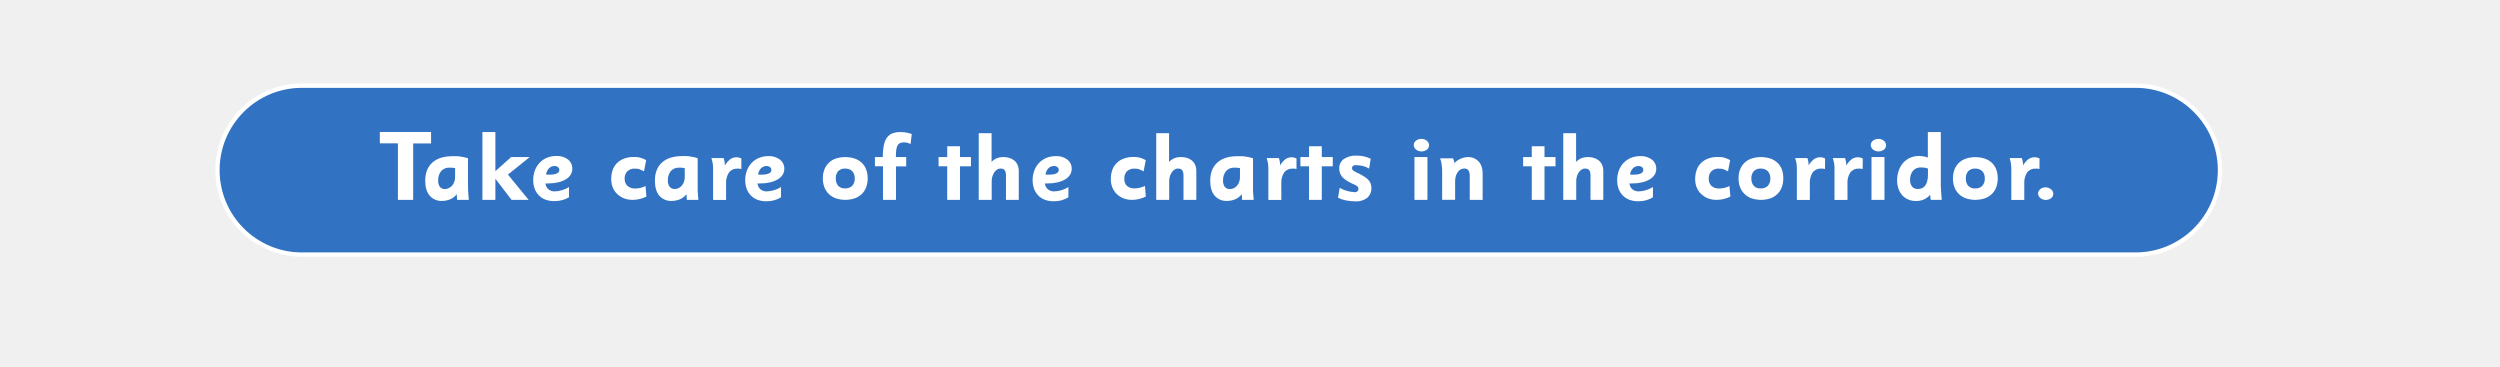
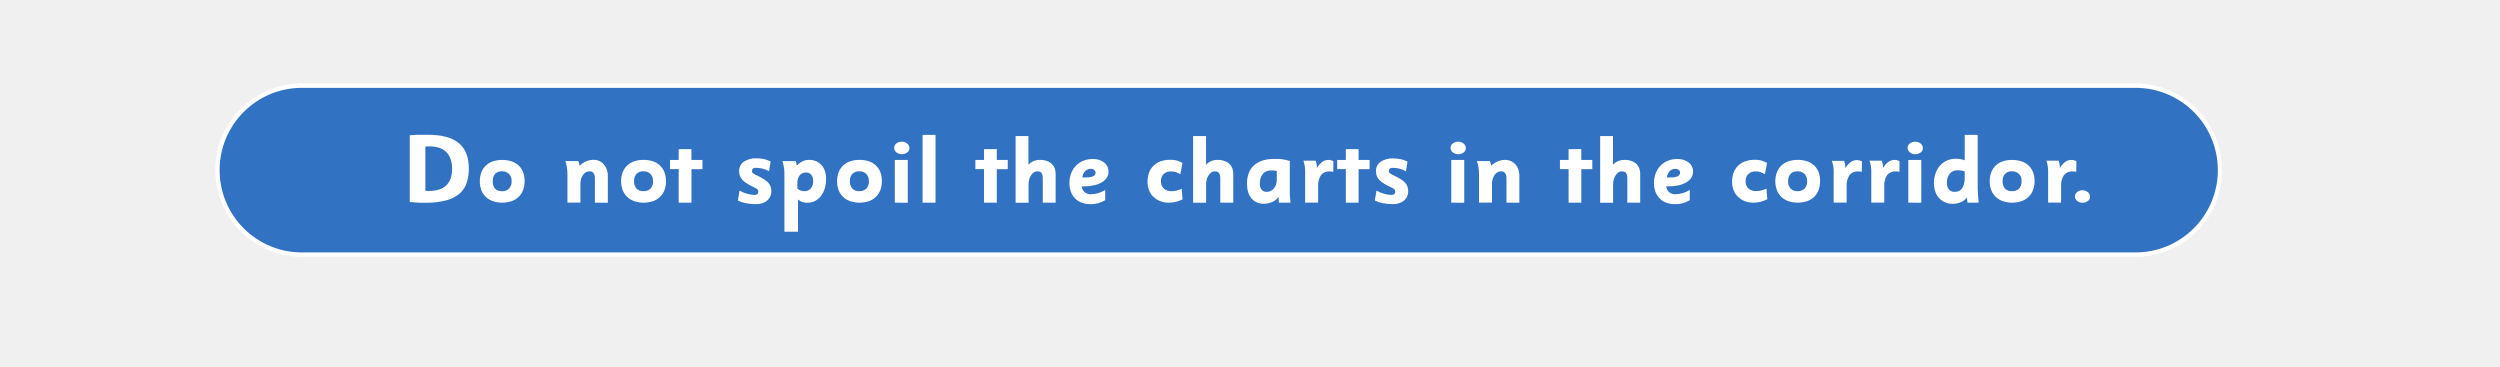
- <svg xmlns="http://www.w3.org/2000/svg" id="Layer_1" data-name="Layer 1" viewBox="0 0 1156.67 169.53">
+ <svg xmlns="http://www.w3.org/2000/svg" id="Layer_1" data-name="Layer 1" width="1156.67" height="169.53" viewBox="0 0 1156.67 169.53">
  <defs>
-     <style>.cls-1{fill:#3172c2;stroke:#fff;stroke-miterlimit:10;stroke-width:2px;}.cls-2{fill:#fff;}</style>
+     <style>
+       .cls-1 {
+         fill: #3172c2;
+         stroke: #fff;
+         stroke-miterlimit: 10;
+         stroke-width: 2px;
+       }
+ 
+       .cls-2 {
+         fill: #fff;
+       }
+     </style>
  </defs>
  <rect class="cls-1" x="100.61" y="39.64" width="926.51" height="78.15" rx="39.07" />
-   <path class="cls-2" d="M191.16,66.37v26.1H184.1V66.32h-8.37V61.06h23.71v5.31Z" />
-   <path class="cls-2" d="M211.5,92.47a5.78,5.78,0,0,0-.05-.77c0-.24,0-.52-.07-.85s0-.68-.07-1a7.14,7.14,0,0,1-2.93,2.32,9.55,9.55,0,0,1-3.83.79,7.1,7.1,0,0,1-5.75-2.43q-2.06-2.43-2.06-6.93c0-3.63,1.11-6.43,3.31-8.4s5.35-2.94,9.42-2.94c.67,0,1.28,0,1.83,0s1.09.08,1.64.16,1.11.17,1.69.29,1.21.29,1.91.5V86c0,.69,0,1.41.05,2.18s.07,1.46.13,2.09.12,1.49.18,2.21Zm-.94-14.67a9.25,9.25,0,0,0-1.42-.23c-.43,0-.83,0-1.19,0a4.82,4.82,0,0,0-3.85,1.59,6.64,6.64,0,0,0-1.37,4.44,4.4,4.4,0,0,0,.82,2.88,2.88,2.88,0,0,0,2.34,1A4.17,4.17,0,0,0,207.7,87a4.56,4.56,0,0,0,1.49-1.15,5.56,5.56,0,0,0,1-1.75,6.51,6.51,0,0,0,.37-2.27Z" />
-   <path class="cls-2" d="M235,80.77l9.59,11.7h-7.92l-7.47-9.77v9.77h-6V61.1h6V79.19l7.29-6.52h8.59Z" />
-   <path class="cls-2" d="M264.78,78.11a5,5,0,0,1-.8,2.79A6.72,6.72,0,0,1,261.73,83a12.79,12.79,0,0,1-3.51,1.37,19.5,19.5,0,0,1-4.59.5l-.54,0-.73,0a4.2,4.2,0,0,0,1.35,2.68,4.32,4.32,0,0,0,2.92,1,13.3,13.3,0,0,0,6.62-2v4.73A12.68,12.68,0,0,1,260,92.62a13.39,13.39,0,0,1-3.53.43,11.62,11.62,0,0,1-4.07-.67,8.34,8.34,0,0,1-3.09-2,8.81,8.81,0,0,1-1.93-3.06,11.31,11.31,0,0,1-.68-4,12.58,12.58,0,0,1,.79-4.52,10.47,10.47,0,0,1,2.21-3.53,9.66,9.66,0,0,1,3.39-2.3,11.45,11.45,0,0,1,4.37-.81,8.21,8.21,0,0,1,5.33,1.62A5.26,5.26,0,0,1,264.78,78.11Zm-6,.45a1.59,1.59,0,0,0-.62-1.24,2.35,2.35,0,0,0-1.55-.51,3.57,3.57,0,0,0-2.57,1,5.11,5.11,0,0,0-1.38,2.91,3.69,3.69,0,0,0,.71.09h.67Q258.8,80.86,258.8,78.56Z" />
-   <path class="cls-2" d="M295.9,92.1a13.87,13.87,0,0,1-3.22.37,10.77,10.77,0,0,1-4-.71,9.78,9.78,0,0,1-3.12-2,8.4,8.4,0,0,1-2.05-3,10.27,10.27,0,0,1-.72-3.91,12.73,12.73,0,0,1,.65-4.13,8.39,8.39,0,0,1,2-3.24,9.12,9.12,0,0,1,3.29-2.1,12.67,12.67,0,0,1,4.56-.75,10.4,10.4,0,0,1,3.45.47,12.25,12.25,0,0,1,2.22,1l-1,5.18c-.45-.21-.83-.4-1.15-.57a6.92,6.92,0,0,0-.9-.4,4.31,4.31,0,0,0-.94-.23,11.05,11.05,0,0,0-1.24-.06,4.66,4.66,0,0,0-3.47,1.22A4.52,4.52,0,0,0,289,82.61,4.42,4.42,0,0,0,290.3,86a5.08,5.08,0,0,0,3.64,1.21,10,10,0,0,0,2.34-.28,12.87,12.87,0,0,0,2.39-.86l.4,4.9A15.5,15.5,0,0,1,295.9,92.1Z" />
-   <path class="cls-2" d="M317.74,92.47c0-.21,0-.47,0-.77s-.06-.52-.07-.85,0-.68-.07-1a7.17,7.17,0,0,1-2.94,2.32,9.55,9.55,0,0,1-3.83.79A7.11,7.11,0,0,1,305,90.49Q303,88.06,303,83.56q0-5.44,3.31-8.4t9.42-2.94c.67,0,1.27,0,1.82,0s1.1.08,1.64.16,1.11.17,1.69.29,1.22.29,1.92.5V86c0,.69,0,1.41,0,2.18s.08,1.46.14,2.09.12,1.49.18,2.21ZM316.8,77.8a9.25,9.25,0,0,0-1.42-.23c-.42,0-.82,0-1.19,0a4.79,4.79,0,0,0-3.84,1.59A6.59,6.59,0,0,0,309,83.56a4.4,4.4,0,0,0,.83,2.88,2.86,2.86,0,0,0,2.33,1,4.14,4.14,0,0,0,1.81-.41,4.46,4.46,0,0,0,1.49-1.15,5.58,5.58,0,0,0,1-1.75,6.76,6.76,0,0,0,.36-2.27Z" />
-   <path class="cls-2" d="M343,78.2q-.63-.14-1-.18a6.65,6.65,0,0,0-.81,0,4.6,4.6,0,0,0-3.9,1.75A8.65,8.65,0,0,0,335.93,85v7.51h-6v-13c0-.73,0-1.37,0-1.92s-.05-1-.11-1.52-.15-.93-.25-1.39-.25-1-.43-1.56h5.68c.1.37.18.69.26,1a4.49,4.49,0,0,1,.16.74c0,.23.06.47.09.74a8.2,8.2,0,0,1,.05.94,10.13,10.13,0,0,1,2.56-2.93,4.9,4.9,0,0,1,2.86-.85,3.93,3.93,0,0,1,1,.11,9.57,9.57,0,0,1,1.2.44Z" />
-   <path class="cls-2" d="M362.88,78.11a5.13,5.13,0,0,1-.8,2.79A6.66,6.66,0,0,1,359.82,83a12.59,12.59,0,0,1-3.5,1.37,19.56,19.56,0,0,1-4.59.5l-.54,0-.73,0a4.2,4.2,0,0,0,1.35,2.68,4.3,4.3,0,0,0,2.91,1,13.3,13.3,0,0,0,6.63-2v4.73a12.82,12.82,0,0,1-3.26,1.41,13.44,13.44,0,0,1-3.53.43,11.72,11.72,0,0,1-4.08-.67,8.38,8.38,0,0,1-3.08-2,8.81,8.81,0,0,1-1.93-3.06,11.31,11.31,0,0,1-.68-4,12.36,12.36,0,0,1,.79-4.52,10.45,10.45,0,0,1,2.2-3.53,9.79,9.79,0,0,1,3.4-2.3,11.45,11.45,0,0,1,4.37-.81,8.23,8.23,0,0,1,5.33,1.62A5.29,5.29,0,0,1,362.88,78.11Zm-6,.45a1.59,1.59,0,0,0-.62-1.24,2.36,2.36,0,0,0-1.56-.51,3.56,3.56,0,0,0-2.56,1,5,5,0,0,0-1.38,2.91,3.69,3.69,0,0,0,.71.09h.67Q356.9,80.86,356.9,78.56Z" />
-   <path class="cls-2" d="M401.45,82.5a11.45,11.45,0,0,1-.74,4.26,8.66,8.66,0,0,1-2.11,3.12,9.06,9.06,0,0,1-3.27,1.93,13.92,13.92,0,0,1-8.47,0,9.06,9.06,0,0,1-3.27-1.93,8.83,8.83,0,0,1-2.13-3.12,11.24,11.24,0,0,1-.76-4.26,11,11,0,0,1,.74-4.15,8.73,8.73,0,0,1,2.08-3.1,8.9,8.9,0,0,1,3.27-1.93,14.57,14.57,0,0,1,8.54,0,9,9,0,0,1,3.27,1.89,8.37,8.37,0,0,1,2.11,3.09A11.35,11.35,0,0,1,401.45,82.5Zm-6,0a4.46,4.46,0,0,0-1.21-3.34A4.38,4.38,0,0,0,391,78a4.14,4.14,0,0,0-3.2,1.19,4.71,4.71,0,0,0-1.11,3.34,4.92,4.92,0,0,0,1.09,3.43A4.1,4.1,0,0,0,391,87.16a4.37,4.37,0,0,0,3.3-1.2A4.75,4.75,0,0,0,395.46,82.51Z" />
-   <path class="cls-2" d="M421.29,66.64a8,8,0,0,0-1.62-.61,6.22,6.22,0,0,0-1.48-.16,4.15,4.15,0,0,0-1.85.36,2.5,2.5,0,0,0-1.12,1.15,6.33,6.33,0,0,0-.57,2.09,28.74,28.74,0,0,0-.15,3.2h4.77V77h-4.73V92.47h-6V76.94h-3.74V72.67h3.65a26.21,26.21,0,0,1,.49-5.56,9,9,0,0,1,1.51-3.56A5.59,5.59,0,0,1,413,61.66a10.06,10.06,0,0,1,3.49-.56,15.53,15.53,0,0,1,5.35.9Z" />
-   <path class="cls-2" d="M438.25,92.47V76.94h-4V72.67h4v-5h5.9v5h5.08v4.27h-5.08V92.47Z" />
-   <path class="cls-2" d="M465.43,92.47V81.27a5.82,5.82,0,0,0-.2-1.73,2.24,2.24,0,0,0-.58-1,1.87,1.87,0,0,0-.82-.46,4.37,4.37,0,0,0-1-.1,2.73,2.73,0,0,0-1.49.45,4.5,4.5,0,0,0-1.26,1.24,6.71,6.71,0,0,0-.9,1.84,7.24,7.24,0,0,0-.35,2.24v8.72h-6V61.64h5.94V74.92a7,7,0,0,1,2.48-1.74,8.43,8.43,0,0,1,3-.51,9.48,9.48,0,0,1,2.6.35,6.54,6.54,0,0,1,2.26,1.11,5.73,5.73,0,0,1,1.62,2,7.09,7.09,0,0,1,.62,3.11V92.47Z" />
-   <path class="cls-2" d="M495.85,78.11a5,5,0,0,1-.8,2.79A6.72,6.72,0,0,1,492.8,83a12.66,12.66,0,0,1-3.51,1.37,19.5,19.5,0,0,1-4.59.5l-.54,0-.73,0a4.2,4.2,0,0,0,1.35,2.68,4.34,4.34,0,0,0,2.92,1,13.3,13.3,0,0,0,6.62-2v4.73a12.68,12.68,0,0,1-3.26,1.41,13.39,13.39,0,0,1-3.53.43,11.62,11.62,0,0,1-4.07-.67,8.34,8.34,0,0,1-3.09-2,8.81,8.81,0,0,1-1.93-3.06,11.31,11.31,0,0,1-.68-4,12.58,12.58,0,0,1,.79-4.52,10.47,10.47,0,0,1,2.21-3.53,9.66,9.66,0,0,1,3.39-2.3,11.45,11.45,0,0,1,4.37-.81,8.21,8.21,0,0,1,5.33,1.62A5.26,5.26,0,0,1,495.85,78.11Zm-6,.45a1.59,1.59,0,0,0-.62-1.24,2.35,2.35,0,0,0-1.55-.51,3.58,3.58,0,0,0-2.57,1,5.11,5.11,0,0,0-1.38,2.91,3.78,3.78,0,0,0,.72.09h.66Q489.87,80.86,489.87,78.56Z" />
-   <path class="cls-2" d="M527,92.1a13.8,13.8,0,0,1-3.22.37,10.77,10.77,0,0,1-4-.71,9.78,9.78,0,0,1-3.12-2,8.4,8.4,0,0,1-2-3,10.27,10.27,0,0,1-.72-3.91,12.73,12.73,0,0,1,.65-4.13,8.64,8.64,0,0,1,2-3.24,9.12,9.12,0,0,1,3.29-2.1,12.67,12.67,0,0,1,4.56-.75,10.4,10.4,0,0,1,3.45.47,12.25,12.25,0,0,1,2.22,1l-1,5.18c-.45-.21-.83-.4-1.15-.57a6.92,6.92,0,0,0-.9-.4,4.31,4.31,0,0,0-.94-.23,11.05,11.05,0,0,0-1.24-.06,4.66,4.66,0,0,0-3.47,1.22,4.52,4.52,0,0,0-1.21,3.32A4.42,4.42,0,0,0,521.37,86,5.08,5.08,0,0,0,525,87.16a10,10,0,0,0,2.34-.28,12.87,12.87,0,0,0,2.39-.86l.4,4.9A15.5,15.5,0,0,1,527,92.1Z" />
-   <path class="cls-2" d="M547.56,92.47V81.27a5.77,5.77,0,0,0-.21-1.73,2.33,2.33,0,0,0-.57-1,1.9,1.9,0,0,0-.83-.46,4.34,4.34,0,0,0-1-.1,2.77,2.77,0,0,0-1.5.45,4.78,4.78,0,0,0-1.26,1.24,6.71,6.71,0,0,0-.9,1.84,7.24,7.24,0,0,0-.34,2.24v8.72h-6V61.64h5.94V74.92a7,7,0,0,1,2.49-1.74,8.39,8.39,0,0,1,3-.51A9.41,9.41,0,0,1,549,73a6.45,6.45,0,0,1,2.26,1.11,5.52,5.52,0,0,1,1.62,2,7,7,0,0,1,.62,3.11V92.47Z" />
-   <path class="cls-2" d="M574.64,92.47c0-.21,0-.47,0-.77s-.06-.52-.07-.85,0-.68-.07-1a7.17,7.17,0,0,1-2.94,2.32,9.55,9.55,0,0,1-3.83.79,7.11,7.11,0,0,1-5.75-2.43q-2.06-2.43-2.05-6.93,0-5.44,3.31-8.4t9.42-2.94c.67,0,1.27,0,1.82,0s1.1.08,1.64.16,1.11.17,1.69.29,1.22.29,1.92.5V86c0,.69,0,1.41,0,2.18s.08,1.46.14,2.09.12,1.49.18,2.21ZM573.7,77.8a9.25,9.25,0,0,0-1.42-.23c-.42,0-.82,0-1.19,0a4.79,4.79,0,0,0-3.84,1.59,6.59,6.59,0,0,0-1.38,4.44,4.4,4.4,0,0,0,.83,2.88,2.86,2.86,0,0,0,2.33,1,4.14,4.14,0,0,0,1.81-.41,4.46,4.46,0,0,0,1.49-1.15,5.58,5.58,0,0,0,1-1.75,6.76,6.76,0,0,0,.36-2.27Z" />
-   <path class="cls-2" d="M599.85,78.2q-.63-.14-1-.18a6.65,6.65,0,0,0-.81,0,4.6,4.6,0,0,0-3.9,1.75A8.65,8.65,0,0,0,592.83,85v7.51h-6v-13c0-.73,0-1.37,0-1.92s-.05-1-.11-1.52-.15-.93-.25-1.39-.25-1-.43-1.56h5.68c.1.37.18.69.26,1a4.49,4.49,0,0,1,.16.74c0,.23.06.47.09.74a6.41,6.41,0,0,1,0,.94,10.13,10.13,0,0,1,2.56-2.93,4.9,4.9,0,0,1,2.86-.85,3.93,3.93,0,0,1,1,.11,9.57,9.57,0,0,1,1.2.44Z" />
-   <path class="cls-2" d="M605.65,92.47V76.94h-4V72.67h4v-5h5.9v5h5.08v4.27h-5.08V92.47Z" />
-   <path class="cls-2" d="M634.5,87a5.68,5.68,0,0,1-1.91,4.5,7.94,7.94,0,0,1-5.36,1.66,22.49,22.49,0,0,1-4.57-.45,13.52,13.52,0,0,1-3.6-1.21l.77-4.59a15.34,15.34,0,0,0,6.84,2,1.9,1.9,0,0,0,1.41-.43,1.29,1.29,0,0,0,.43-1,1.73,1.73,0,0,0-.34-1.11,5.17,5.17,0,0,0-1.64-1,26.44,26.44,0,0,1-3.17-1.62,10.4,10.4,0,0,1-2.16-1.69A5.79,5.79,0,0,1,620,80.18a6.32,6.32,0,0,1-.38-2.25,5.09,5.09,0,0,1,2.18-4.39A9.59,9.59,0,0,1,627.46,72a17.87,17.87,0,0,1,3.35.29,15.83,15.83,0,0,1,3.37,1.15L633.46,78a10.59,10.59,0,0,0-3.1-1.24,13.5,13.5,0,0,0-3-.34,2.09,2.09,0,0,0-1.44.38,1.41,1.41,0,0,0-.38,1A1.46,1.46,0,0,0,626.2,79a12.94,12.94,0,0,0,2.4,1.24,28.56,28.56,0,0,1,2.73,1.55,10.24,10.24,0,0,1,1.85,1.53,4.89,4.89,0,0,1,1,1.67A5.76,5.76,0,0,1,634.5,87Z" />
-   <path class="cls-2" d="M661.18,67.23a2.45,2.45,0,0,1-1,2,4.16,4.16,0,0,1-5,0,2.71,2.71,0,0,1-1.08-2.07,2.44,2.44,0,0,1,1-2.06,4,4,0,0,1,2.61-.84,4.09,4.09,0,0,1,1.33.23,3.4,3.4,0,0,1,1.12.63,3.35,3.35,0,0,1,.77,1A2.53,2.53,0,0,1,661.18,67.23Zm-6.75,25.24V72.67h6v19.8Z" />
-   <path class="cls-2" d="M680,92.47V81.23a4.63,4.63,0,0,0-.29-1.82,2.63,2.63,0,0,0-.7-1,1.72,1.72,0,0,0-.86-.39,5.86,5.86,0,0,0-.76-.06,4.2,4.2,0,0,0-1,.17,3.35,3.35,0,0,0-1.37.82,5.74,5.74,0,0,0-1.24,1.91,8.77,8.77,0,0,0-.54,3.39v8.2h-6V79.38A22.48,22.48,0,0,0,667,76a11.11,11.11,0,0,0-.72-2.75h6a9.87,9.87,0,0,1,.39,1q.11.41.24,1.17A9.33,9.33,0,0,1,676,73.34a8.9,8.9,0,0,1,3.35-.67,6.49,6.49,0,0,1,2.62.52,6.23,6.23,0,0,1,2.1,1.47A6.77,6.77,0,0,1,685.47,77a9.1,9.1,0,0,1,.5,3.09v12.4Z" />
-   <path class="cls-2" d="M708.7,92.47V76.94h-4V72.67h4v-5h5.89v5h5.09v4.27h-5.09V92.47Z" />
-   <path class="cls-2" d="M735.88,92.47V81.27a5.77,5.77,0,0,0-.21-1.73,2.33,2.33,0,0,0-.57-1,1.9,1.9,0,0,0-.83-.46,4.34,4.34,0,0,0-1-.1,2.77,2.77,0,0,0-1.5.45,4.78,4.78,0,0,0-1.26,1.24,6.71,6.71,0,0,0-.9,1.84,7.24,7.24,0,0,0-.34,2.24v8.72h-6V61.64h5.94V74.92a7,7,0,0,1,2.49-1.74,8.39,8.39,0,0,1,3-.51,9.41,9.41,0,0,1,2.59.35,6.45,6.45,0,0,1,2.26,1.11,5.52,5.52,0,0,1,1.62,2,7,7,0,0,1,.62,3.11V92.47Z" />
-   <path class="cls-2" d="M766.3,78.11a5.13,5.13,0,0,1-.8,2.79A6.85,6.85,0,0,1,763.24,83a12.54,12.54,0,0,1-3.51,1.37,19.47,19.47,0,0,1-4.58.5l-.54,0-.73,0a4.2,4.2,0,0,0,1.35,2.68,4.3,4.3,0,0,0,2.91,1,13.36,13.36,0,0,0,6.63-2v4.73a12.82,12.82,0,0,1-3.26,1.41,13.52,13.52,0,0,1-3.54.43,11.66,11.66,0,0,1-4.07-.67,8.3,8.3,0,0,1-3.08-2,8.83,8.83,0,0,1-1.94-3.06,11.32,11.32,0,0,1-.67-4,12.36,12.36,0,0,1,.79-4.52,10.45,10.45,0,0,1,2.2-3.53,9.7,9.7,0,0,1,3.4-2.3,11.4,11.4,0,0,1,4.36-.81,8.26,8.26,0,0,1,5.34,1.62A5.29,5.29,0,0,1,766.3,78.11Zm-6,.45a1.57,1.57,0,0,0-.61-1.24,2.38,2.38,0,0,0-1.56-.51,3.58,3.58,0,0,0-2.57,1,5.11,5.11,0,0,0-1.38,2.91,3.87,3.87,0,0,0,.72.09h.66Q760.31,80.86,760.31,78.56Z" />
-   <path class="cls-2" d="M797.42,92.1a13.87,13.87,0,0,1-3.22.37,10.77,10.77,0,0,1-4-.71,9.83,9.83,0,0,1-3.13-2,8.4,8.4,0,0,1-2.05-3,10.27,10.27,0,0,1-.72-3.91,12.46,12.46,0,0,1,.66-4.13,8.49,8.49,0,0,1,2-3.24,9.2,9.2,0,0,1,3.29-2.1,12.73,12.73,0,0,1,4.57-.75,10.3,10.3,0,0,1,3.44.47,12.37,12.37,0,0,1,2.23,1l-1,5.18c-.45-.21-.83-.4-1.15-.57a7.48,7.48,0,0,0-.89-.4,4.55,4.55,0,0,0-.95-.23,10.93,10.93,0,0,0-1.24-.06,4.64,4.64,0,0,0-3.46,1.22,4.53,4.53,0,0,0-1.22,3.32A4.42,4.42,0,0,0,791.81,86a5.1,5.1,0,0,0,3.65,1.21,10,10,0,0,0,2.34-.28,12.79,12.79,0,0,0,2.38-.86l.41,4.9A15.72,15.72,0,0,1,797.42,92.1Z" />
-   <path class="cls-2" d="M825.07,82.5a11.45,11.45,0,0,1-.74,4.26,8.66,8.66,0,0,1-2.11,3.12A9.06,9.06,0,0,1,819,91.81a13.92,13.92,0,0,1-8.47,0,9.06,9.06,0,0,1-3.27-1.93,8.83,8.83,0,0,1-2.13-3.12,11.24,11.24,0,0,1-.76-4.26,11,11,0,0,1,.74-4.15,8.73,8.73,0,0,1,2.08-3.1,8.86,8.86,0,0,1,3.28-1.93,14.53,14.53,0,0,1,8.53,0,9,9,0,0,1,3.27,1.89,8.37,8.37,0,0,1,2.11,3.09A11.35,11.35,0,0,1,825.07,82.5Zm-6,0a4.46,4.46,0,0,0-1.21-3.34A4.38,4.38,0,0,0,814.62,78a4.14,4.14,0,0,0-3.2,1.19,4.71,4.71,0,0,0-1.11,3.34,4.92,4.92,0,0,0,1.09,3.43,4.1,4.1,0,0,0,3.22,1.22,4.37,4.37,0,0,0,3.3-1.2A4.75,4.75,0,0,0,819.08,82.51Z" />
-   <path class="cls-2" d="M844.37,78.2q-.63-.14-1-.18a6.65,6.65,0,0,0-.81,0,4.56,4.56,0,0,0-3.89,1.75A8.58,8.58,0,0,0,837.35,85v7.51h-6v-13q0-1.09,0-1.92a14.09,14.09,0,0,0-.11-1.52,13.05,13.05,0,0,0-.25-1.39q-.15-.67-.42-1.56h5.68c.09.37.18.69.25,1a6,6,0,0,1,.17.74c0,.23.06.47.09.74a8.46,8.46,0,0,1,0,.94,10.43,10.43,0,0,1,2.56-2.93,4.92,4.92,0,0,1,2.86-.85,4.06,4.06,0,0,1,1.06.11,10.17,10.17,0,0,1,1.19.44Z" />
-   <path class="cls-2" d="M861.79,78.2q-.63-.14-1-.18a6.75,6.75,0,0,0-.81,0,4.6,4.6,0,0,0-3.9,1.75A8.65,8.65,0,0,0,854.77,85v7.51h-6v-13c0-.73,0-1.37,0-1.92s0-1-.11-1.52-.15-.93-.25-1.39-.25-1-.43-1.56h5.68c.09.37.18.69.26,1a5.83,5.83,0,0,1,.16.74c0,.23.06.47.09.74a8.2,8.2,0,0,1,.05.94,10.13,10.13,0,0,1,2.56-2.93,4.9,4.9,0,0,1,2.86-.85,3.93,3.93,0,0,1,1,.11,9.57,9.57,0,0,1,1.2.44Z" />
-   <path class="cls-2" d="M872.63,67.23a2.45,2.45,0,0,1-1,2,4.16,4.16,0,0,1-5,0,2.71,2.71,0,0,1-1.08-2.07,2.44,2.44,0,0,1,1-2.06,4,4,0,0,1,2.61-.84,4.09,4.09,0,0,1,1.33.23,3.4,3.4,0,0,1,1.12.63,3.35,3.35,0,0,1,.77,1A2.53,2.53,0,0,1,872.63,67.23Zm-6.75,25.24V72.67h6v19.8Z" />
-   <path class="cls-2" d="M893.29,92.47q0-.27-.09-.63c0-.21-.07-.45-.1-.72s-.06-.6-.09-1a8.17,8.17,0,0,1-3,2.22,9.15,9.15,0,0,1-3.56.66,9,9,0,0,1-3.59-.7,7.9,7.9,0,0,1-2.73-1.94,8.77,8.77,0,0,1-1.76-3,11.5,11.5,0,0,1-.63-3.91,13.53,13.53,0,0,1,.74-4.55,11.18,11.18,0,0,1,2.07-3.58A9.41,9.41,0,0,1,883.74,73a9.81,9.81,0,0,1,4-.83,14,14,0,0,1,2,.14,11.56,11.56,0,0,1,2.21.58V61.1h6V85.63c0,.51,0,1.15.07,1.93s.1,1.53.16,2.25.13,1.73.22,2.66ZM892,78a6.46,6.46,0,0,0-1.66-.45,14.13,14.13,0,0,0-1.62-.09A4.55,4.55,0,0,0,885.08,79a6.34,6.34,0,0,0-1.34,4.26,4.65,4.65,0,0,0,.94,3.08,3.2,3.2,0,0,0,2.57,1.1,5.36,5.36,0,0,0,1.85-.31,3.44,3.44,0,0,0,1.5-1.08,5.73,5.73,0,0,0,1-2A10.73,10.73,0,0,0,892,81Z" />
-   <path class="cls-2" d="M924.29,82.5a11.45,11.45,0,0,1-.74,4.26,8.54,8.54,0,0,1-2.11,3.12,9.06,9.06,0,0,1-3.27,1.93,13.89,13.89,0,0,1-8.46,0,9.11,9.11,0,0,1-3.28-1.93,8.68,8.68,0,0,1-2.12-3.12,12.09,12.09,0,0,1,0-8.41,8.55,8.55,0,0,1,5.36-5,14.53,14.53,0,0,1,8.53,0,9,9,0,0,1,3.27,1.89,8.26,8.26,0,0,1,2.11,3.09A11.35,11.35,0,0,1,924.29,82.5Zm-6,0a4.49,4.49,0,0,0-1.2-3.34A4.41,4.41,0,0,0,913.85,78a4.17,4.17,0,0,0-3.21,1.19,4.71,4.71,0,0,0-1.11,3.34,4.92,4.92,0,0,0,1.09,3.43,4.12,4.12,0,0,0,3.23,1.22,4.36,4.36,0,0,0,3.29-1.2A4.71,4.71,0,0,0,918.3,82.51Z" />
-   <path class="cls-2" d="M943.59,78.2q-.63-.14-1-.18a6.65,6.65,0,0,0-.81,0,4.58,4.58,0,0,0-3.89,1.75A8.65,8.65,0,0,0,936.57,85v7.51h-6v-13c0-.73,0-1.37,0-1.92s-.06-1-.12-1.52-.14-.93-.24-1.39-.25-1-.43-1.56h5.68c.09.37.18.69.26,1a5.83,5.83,0,0,1,.16.74c0,.23.06.47.09.74a8.2,8.2,0,0,1,0,.94,10.13,10.13,0,0,1,2.56-2.93,4.87,4.87,0,0,1,2.85-.85,4,4,0,0,1,1.06.11,9.54,9.54,0,0,1,1.19.44Z" />
-   <path class="cls-2" d="M950,89.7a2.42,2.42,0,0,1-1,2,4,4,0,0,1-2.49.8,3.83,3.83,0,0,1-2.5-.86,2.59,2.59,0,0,1-.07-4.11,3.54,3.54,0,0,1,2.39-.84,4,4,0,0,1,2.62.89A2.7,2.7,0,0,1,950,89.7Z" />
+   <g>
+     <path class="cls-2" d="M216.92,78a20.73,20.73,0,0,1-1,6.58,11,11,0,0,1-3.29,5,15.89,15.89,0,0,1-6.18,3.12,35.83,35.83,0,0,1-9.63,1.1c-.77,0-1.43,0-2,0s-1.1,0-1.62-.06l-1.62-.12c-.56,0-1.22-.11-2-.2V62.58c1.26-.06,2.45-.13,3.55-.22H198q9.66,0,14.29,3.86T216.92,78Zm-7.74.2c0-3.42-.88-6-2.65-7.79s-4.34-2.67-7.73-2.67c-.27,0-.54,0-.81,0l-1.18.07V88.23c.42.06.76.1,1,.11s.52,0,.79,0q5.22,0,7.89-2.59T209.18,78.22Z" />
+     <path class="cls-2" d="M242.71,83.8a11.45,11.45,0,0,1-.74,4.26,8.54,8.54,0,0,1-2.11,3.12,9.06,9.06,0,0,1-3.27,1.93,13.92,13.92,0,0,1-8.47,0,9.06,9.06,0,0,1-3.27-1.93,8.83,8.83,0,0,1-2.13-3.12A11.24,11.24,0,0,1,222,83.8a11,11,0,0,1,.74-4.15,8.55,8.55,0,0,1,5.36-5,13.16,13.16,0,0,1,4.3-.65,13.42,13.42,0,0,1,4.23.63,9,9,0,0,1,3.27,1.89A8.26,8.26,0,0,1,242,79.58,11.35,11.35,0,0,1,242.71,83.8Zm-6,0a4.49,4.49,0,0,0-1.2-3.34,4.41,4.41,0,0,0-3.25-1.19,4.17,4.17,0,0,0-3.21,1.19A4.71,4.71,0,0,0,228,83.81,4.92,4.92,0,0,0,229,87.24a4.12,4.12,0,0,0,3.23,1.22,4.36,4.36,0,0,0,3.29-1.2A4.71,4.71,0,0,0,236.72,83.81Z" />
+     <path class="cls-2" d="M275.24,93.77V82.53a4.63,4.63,0,0,0-.29-1.82,2.63,2.63,0,0,0-.7-1,1.77,1.77,0,0,0-.85-.39,6,6,0,0,0-.77-.06,4.14,4.14,0,0,0-.94.17,3.38,3.38,0,0,0-1.38.82,5.73,5.73,0,0,0-1.23,1.91,8.77,8.77,0,0,0-.54,3.39v8.2h-6V80.68a22.48,22.48,0,0,0-.27-3.42,11.11,11.11,0,0,0-.72-2.75h6a9.46,9.46,0,0,1,.38,1c.07.27.16.66.25,1.17a9.39,9.39,0,0,1,3.08-2.07,8.93,8.93,0,0,1,3.35-.67,6.57,6.57,0,0,1,2.63.52A6.19,6.19,0,0,1,279.33,76a6.77,6.77,0,0,1,1.39,2.32,8.86,8.86,0,0,1,.51,3.09v12.4Z" />
+     <path class="cls-2" d="M308.14,83.8a11.45,11.45,0,0,1-.74,4.26,8.66,8.66,0,0,1-2.11,3.12A9.06,9.06,0,0,1,302,93.11a13.92,13.92,0,0,1-8.47,0,9.06,9.06,0,0,1-3.27-1.93,8.83,8.83,0,0,1-2.13-3.12,11.24,11.24,0,0,1-.76-4.26,11,11,0,0,1,.74-4.15,8.73,8.73,0,0,1,2.08-3.1,8.86,8.86,0,0,1,3.28-1.93,13.16,13.16,0,0,1,4.3-.65,13.42,13.42,0,0,1,4.23.63,9,9,0,0,1,3.27,1.89,8.37,8.37,0,0,1,2.11,3.09A11.35,11.35,0,0,1,308.14,83.8Zm-6,0a4.46,4.46,0,0,0-1.21-3.34,4.38,4.38,0,0,0-3.25-1.19,4.14,4.14,0,0,0-3.2,1.19,4.71,4.71,0,0,0-1.11,3.34,4.92,4.92,0,0,0,1.09,3.43,4.1,4.1,0,0,0,3.22,1.22,4.37,4.37,0,0,0,3.3-1.2A4.75,4.75,0,0,0,302.15,83.81Z" />
+     <path class="cls-2" d="M314,93.77V78.24h-4V74h4V69h5.9v5H325v4.27h-5.08V93.77Z" />
+     <path class="cls-2" d="M356.87,88.28a5.64,5.64,0,0,1-1.91,4.5,7.87,7.87,0,0,1-5.36,1.66A22.39,22.39,0,0,1,345,94a13.4,13.4,0,0,1-3.6-1.21l.76-4.59a15.34,15.34,0,0,0,6.84,2,2,2,0,0,0,1.42-.43,1.33,1.33,0,0,0,.43-1,1.79,1.79,0,0,0-.34-1.11,5.3,5.3,0,0,0-1.64-1A27.43,27.43,0,0,1,345.73,85a11,11,0,0,1-2.16-1.69,5.75,5.75,0,0,1-1.21-1.87,6.1,6.1,0,0,1-.38-2.25,5.08,5.08,0,0,1,2.17-4.39,9.62,9.62,0,0,1,5.69-1.55,17.87,17.87,0,0,1,3.35.29,15.77,15.77,0,0,1,3.36,1.15l-.72,4.55A10.53,10.53,0,0,0,352.74,78a13.59,13.59,0,0,0-3-.34,2,2,0,0,0-1.43.38,1.38,1.38,0,0,0-.39,1,1.47,1.47,0,0,0,.62,1.23,12.29,12.29,0,0,0,2.4,1.24,31.27,31.27,0,0,1,2.73,1.55,10.15,10.15,0,0,1,1.84,1.53,4.92,4.92,0,0,1,1,1.67A6,6,0,0,1,356.87,88.28Z" />
+     <path class="cls-2" d="M382.2,82.7a15.21,15.21,0,0,1-.62,4.5,11,11,0,0,1-1.78,3.5A8.22,8.22,0,0,1,377.07,93a7.69,7.69,0,0,1-3.49.8,7.43,7.43,0,0,1-2.36-.32,6.56,6.56,0,0,1-2-1.16v14.89h-6.3V79.9a10.32,10.32,0,0,0-.07-1.15c0-.44-.1-.9-.18-1.39s-.16-1-.27-1.46a9.39,9.39,0,0,0-.38-1.35h6.1a4.91,4.91,0,0,1,.33.88,11,11,0,0,1,.18,1.24,9.76,9.76,0,0,1,2.72-2.07,7.15,7.15,0,0,1,3.1-.63,7.93,7.93,0,0,1,3.17.62,7,7,0,0,1,2.46,1.78,8.11,8.11,0,0,1,1.58,2.76A10.7,10.7,0,0,1,382.2,82.7Zm-6,1a4.24,4.24,0,0,0-.9-2.89,3.07,3.07,0,0,0-2.46-1A3.56,3.56,0,0,0,370,81.09a5.53,5.53,0,0,0-1.07,3.56v2.61a4.78,4.78,0,0,0,3.19,1.2,3.84,3.84,0,0,0,3-1.27A5.09,5.09,0,0,0,376.22,83.7Z" />
+     <path class="cls-2" d="M408,83.8a11.45,11.45,0,0,1-.73,4.26,8.66,8.66,0,0,1-2.11,3.12,9.06,9.06,0,0,1-3.27,1.93,13.92,13.92,0,0,1-8.47,0,9.06,9.06,0,0,1-3.27-1.93,8.83,8.83,0,0,1-2.13-3.12,12.16,12.16,0,0,1,0-8.41,8.73,8.73,0,0,1,2.08-3.1,8.9,8.9,0,0,1,3.27-1.93,13.25,13.25,0,0,1,4.3-.65,13.44,13.44,0,0,1,4.24.63,9,9,0,0,1,3.27,1.89,8.37,8.37,0,0,1,2.11,3.09A11.35,11.35,0,0,1,408,83.8Zm-6,0a4.46,4.46,0,0,0-1.21-3.34,4.4,4.4,0,0,0-3.25-1.19,4.14,4.14,0,0,0-3.2,1.19,4.71,4.71,0,0,0-1.12,3.34,4.93,4.93,0,0,0,1.1,3.43,4.1,4.1,0,0,0,3.22,1.22,4.37,4.37,0,0,0,3.3-1.2A4.75,4.75,0,0,0,402.05,83.81Z" />
+     <path class="cls-2" d="M420.77,68.53a2.46,2.46,0,0,1-1,2,4.14,4.14,0,0,1-5,0,2.71,2.71,0,0,1-1.08-2.07,2.44,2.44,0,0,1,1-2.06,4,4,0,0,1,2.61-.84,4.09,4.09,0,0,1,1.33.23,3.4,3.4,0,0,1,1.12.63,3.35,3.35,0,0,1,.77,1A2.53,2.53,0,0,1,420.77,68.53ZM414,93.77V74h6v19.8Z" />
+     <path class="cls-2" d="M426.84,93.77V62.4h6V93.77Z" />
+     <path class="cls-2" d="M455.28,93.77V78.24h-4V74h4V69h5.9v5h5.08v4.27h-5.08V93.77Z" />
+     <path class="cls-2" d="M482.46,93.77V82.57a6.17,6.17,0,0,0-.2-1.73,2.24,2.24,0,0,0-.58-1,1.74,1.74,0,0,0-.83-.45,3.72,3.72,0,0,0-1-.11,2.73,2.73,0,0,0-1.49.45A4.66,4.66,0,0,0,477.13,81a6.7,6.7,0,0,0-.89,1.84,7.19,7.19,0,0,0-.35,2.24v8.72h-6V62.94h5.94V76.22a6.94,6.94,0,0,1,2.48-1.74,8.39,8.39,0,0,1,3-.51,9.36,9.36,0,0,1,2.59.35,6.5,6.5,0,0,1,2.27,1.11,5.73,5.73,0,0,1,1.62,2,7.09,7.09,0,0,1,.62,3.11V93.77Z" />
+     <path class="cls-2" d="M512.88,79.41a5.13,5.13,0,0,1-.8,2.79,6.66,6.66,0,0,1-2.26,2.14,12.59,12.59,0,0,1-3.5,1.37,19.56,19.56,0,0,1-4.59.5l-.54,0-.73,0a4.2,4.2,0,0,0,1.35,2.68,4.3,4.3,0,0,0,2.91,1,13.3,13.3,0,0,0,6.63-2v4.73a12.82,12.82,0,0,1-3.26,1.41,13.44,13.44,0,0,1-3.53.43,11.72,11.72,0,0,1-4.08-.67,8.38,8.38,0,0,1-3.08-2,8.81,8.81,0,0,1-1.93-3.06,11.31,11.31,0,0,1-.68-4,12.36,12.36,0,0,1,.79-4.52,10.45,10.45,0,0,1,2.2-3.53,9.79,9.79,0,0,1,3.4-2.3,11.45,11.45,0,0,1,4.37-.81,8.23,8.23,0,0,1,5.33,1.62A5.29,5.29,0,0,1,512.88,79.41Zm-6,.45a1.59,1.59,0,0,0-.62-1.24,2.36,2.36,0,0,0-1.56-.51,3.56,3.56,0,0,0-2.56,1,5,5,0,0,0-1.38,2.91,3.69,3.69,0,0,0,.71.09h.67Q506.9,82.16,506.9,79.86Z" />
+     <path class="cls-2" d="M544,93.4a13.87,13.87,0,0,1-3.22.37,10.77,10.77,0,0,1-4-.71,9.94,9.94,0,0,1-3.13-2,8.5,8.5,0,0,1-2-3,10.27,10.27,0,0,1-.72-3.91,12.46,12.46,0,0,1,.65-4.13,8.46,8.46,0,0,1,2-3.24,9.07,9.07,0,0,1,3.28-2.1,12.76,12.76,0,0,1,4.57-.75,10.3,10.3,0,0,1,3.44.47,12.06,12.06,0,0,1,2.23,1l-1,5.18c-.45-.21-.84-.4-1.15-.57a8.37,8.37,0,0,0-.9-.4,4.41,4.41,0,0,0-1-.23,10.74,10.74,0,0,0-1.23-.06,4.66,4.66,0,0,0-3.47,1.22,4.52,4.52,0,0,0-1.21,3.32,4.42,4.42,0,0,0,1.26,3.34A5.08,5.08,0,0,0,542,88.46a10,10,0,0,0,2.34-.28,12.87,12.87,0,0,0,2.39-.86l.4,4.9A15.72,15.72,0,0,1,544,93.4Z" />
+     <path class="cls-2" d="M564.59,93.77V82.57a5.77,5.77,0,0,0-.21-1.73,2.24,2.24,0,0,0-.58-1,1.76,1.76,0,0,0-.82-.45,3.85,3.85,0,0,0-1-.11,2.73,2.73,0,0,0-1.49.45A4.5,4.5,0,0,0,559.26,81a6.71,6.71,0,0,0-.9,1.84,7.19,7.19,0,0,0-.34,2.24v8.72h-6V62.94H558V76.22a7,7,0,0,1,2.49-1.74,8.33,8.33,0,0,1,3-.51,9.48,9.48,0,0,1,2.6.35,6.54,6.54,0,0,1,2.26,1.11,5.73,5.73,0,0,1,1.62,2,7.09,7.09,0,0,1,.62,3.11V93.77Z" />
+     <path class="cls-2" d="M591.67,93.77c0-.21,0-.47,0-.77a8.53,8.53,0,0,1-.08-.85c0-.33,0-.68-.07-1a7.14,7.14,0,0,1-2.93,2.32,9.55,9.55,0,0,1-3.83.79A7.11,7.11,0,0,1,579,91.79q-2.06-2.43-2.05-6.93,0-5.44,3.3-8.4t9.42-2.94c.67,0,1.28,0,1.83,0s1.09.08,1.64.16,1.11.17,1.69.29,1.22.29,1.92.5V87.29c0,.69,0,1.41,0,2.18s.07,1.46.14,2.09.11,1.49.18,2.21Zm-.94-14.67a9.25,9.25,0,0,0-1.42-.23c-.43,0-.82,0-1.19,0a4.82,4.82,0,0,0-3.85,1.59,6.64,6.64,0,0,0-1.37,4.44,4.4,4.4,0,0,0,.82,2.88,2.88,2.88,0,0,0,2.34,1,4.17,4.17,0,0,0,1.81-.41,4.56,4.56,0,0,0,1.49-1.15,5.56,5.56,0,0,0,1-1.75,6.51,6.51,0,0,0,.37-2.27Z" />
+     <path class="cls-2" d="M616.87,79.5q-.63-.14-1-.18a6.65,6.65,0,0,0-.81,0A4.58,4.58,0,0,0,611.18,81a8.65,8.65,0,0,0-1.33,5.23v7.51h-6v-13c0-.73,0-1.37,0-1.92s-.06-1-.12-1.52-.14-.93-.24-1.38-.25-1-.43-1.57h5.68c.09.37.18.69.26,1a5.83,5.83,0,0,1,.16.74c0,.23.06.47.09.74a8.2,8.2,0,0,1,0,.94,10.13,10.13,0,0,1,2.56-2.93,4.87,4.87,0,0,1,2.85-.85,4,4,0,0,1,1.06.11,11.51,11.51,0,0,1,1.19.44Z" />
+     <path class="cls-2" d="M622.68,93.77V78.24h-4V74h4V69h5.89v5h5.09v4.27h-5.09V93.77Z" />
+     <path class="cls-2" d="M651.52,88.28a5.67,5.67,0,0,1-1.9,4.5,7.89,7.89,0,0,1-5.36,1.66,22.49,22.49,0,0,1-4.57-.45,13.4,13.4,0,0,1-3.6-1.21l.76-4.59a15.34,15.34,0,0,0,6.84,2,1.93,1.93,0,0,0,1.42-.43,1.29,1.29,0,0,0,.43-1,1.73,1.73,0,0,0-.34-1.11,5.17,5.17,0,0,0-1.64-1A26.44,26.44,0,0,1,640.39,85a10.4,10.4,0,0,1-2.16-1.69A5.79,5.79,0,0,1,637,81.48a6.32,6.32,0,0,1-.38-2.25,5.08,5.08,0,0,1,2.17-4.39,9.62,9.62,0,0,1,5.69-1.55,17.87,17.87,0,0,1,3.35.29,15.77,15.77,0,0,1,3.36,1.15l-.72,4.55A10.53,10.53,0,0,0,647.39,78a13.59,13.59,0,0,0-3-.34,2.08,2.08,0,0,0-1.43.38,1.38,1.38,0,0,0-.39,1,1.47,1.47,0,0,0,.62,1.23,12.29,12.29,0,0,0,2.4,1.24,28.56,28.56,0,0,1,2.73,1.55,10.15,10.15,0,0,1,1.84,1.53,4.77,4.77,0,0,1,1,1.67A6,6,0,0,1,651.52,88.28Z" />
+     <path class="cls-2" d="M678.21,68.53a2.46,2.46,0,0,1-1,2,4.14,4.14,0,0,1-5,0,2.71,2.71,0,0,1-1.08-2.07,2.44,2.44,0,0,1,1-2.06,4,4,0,0,1,2.61-.84,4.09,4.09,0,0,1,1.33.23,3.4,3.4,0,0,1,1.12.63,3.35,3.35,0,0,1,.77,1A2.53,2.53,0,0,1,678.21,68.53Zm-6.75,25.24V74h6v19.8Z" />
+     <path class="cls-2" d="M697,93.77V82.53a4.44,4.44,0,0,0-.3-1.82,2.51,2.51,0,0,0-.69-1,1.81,1.81,0,0,0-.86-.39,5.86,5.86,0,0,0-.76-.06,4.2,4.2,0,0,0-.95.17,3.29,3.29,0,0,0-1.37.82,5.59,5.59,0,0,0-1.24,1.91,8.77,8.77,0,0,0-.54,3.39v8.2h-6V80.68a22.48,22.48,0,0,0-.27-3.42,11.11,11.11,0,0,0-.72-2.75h6a7.73,7.73,0,0,1,.38,1,11.57,11.57,0,0,1,.25,1.17A9.33,9.33,0,0,1,693,74.64a8.86,8.86,0,0,1,3.35-.67,6.52,6.52,0,0,1,2.62.52,6.23,6.23,0,0,1,2.1,1.47,6.75,6.75,0,0,1,1.38,2.32,8.86,8.86,0,0,1,.51,3.09v12.4Z" />
+     <path class="cls-2" d="M725.73,93.77V78.24h-4V74h4V69h5.89v5h5.09v4.27h-5.09V93.77Z" />
+     <path class="cls-2" d="M752.91,93.77V82.57a5.77,5.77,0,0,0-.21-1.73,2.24,2.24,0,0,0-.58-1,1.76,1.76,0,0,0-.82-.45,3.85,3.85,0,0,0-1-.11,2.73,2.73,0,0,0-1.49.45A4.5,4.5,0,0,0,747.58,81a6.71,6.71,0,0,0-.9,1.84,7.19,7.19,0,0,0-.34,2.24v8.72h-6V62.94h5.94V76.22a7,7,0,0,1,2.49-1.74,8.33,8.33,0,0,1,3-.51,9.43,9.43,0,0,1,2.6.35,6.45,6.45,0,0,1,2.26,1.11,5.52,5.52,0,0,1,1.62,2,7.09,7.09,0,0,1,.62,3.11V93.77Z" />
+     <path class="cls-2" d="M783.33,79.41a5.13,5.13,0,0,1-.8,2.79,6.85,6.85,0,0,1-2.26,2.14,12.54,12.54,0,0,1-3.51,1.37,19.47,19.47,0,0,1-4.58.5l-.55,0-.72,0a4.14,4.14,0,0,0,1.34,2.68,4.34,4.34,0,0,0,2.92,1,13.36,13.36,0,0,0,6.63-2v4.73a12.73,12.73,0,0,1-3.27,1.41,13.39,13.39,0,0,1-3.53.43,11.62,11.62,0,0,1-4.07-.67,8.22,8.22,0,0,1-3.08-2,8.83,8.83,0,0,1-1.94-3.06,11.32,11.32,0,0,1-.67-4,12.58,12.58,0,0,1,.78-4.52,10.47,10.47,0,0,1,2.21-3.53,9.7,9.7,0,0,1,3.4-2.3,11.4,11.4,0,0,1,4.36-.81,8.21,8.21,0,0,1,5.33,1.62A5.27,5.27,0,0,1,783.33,79.41Zm-6,.45a1.59,1.59,0,0,0-.62-1.24,2.35,2.35,0,0,0-1.55-.51,3.58,3.58,0,0,0-2.57,1,5.11,5.11,0,0,0-1.38,2.91,3.78,3.78,0,0,0,.72.09h.66Q777.34,82.16,777.34,79.86Z" />
+     <path class="cls-2" d="M814.44,93.4a13.8,13.8,0,0,1-3.22.37,10.77,10.77,0,0,1-4-.71,9.78,9.78,0,0,1-3.12-2,8.4,8.4,0,0,1-2-3,10.27,10.27,0,0,1-.72-3.91,12.73,12.73,0,0,1,.65-4.13,8.72,8.72,0,0,1,2-3.24,9.12,9.12,0,0,1,3.29-2.1,12.67,12.67,0,0,1,4.56-.75,10.4,10.4,0,0,1,3.45.47,12.25,12.25,0,0,1,2.22,1l-1,5.18c-.45-.21-.83-.4-1.15-.57a6.92,6.92,0,0,0-.9-.4,4.31,4.31,0,0,0-.94-.23,11.05,11.05,0,0,0-1.24-.06,4.66,4.66,0,0,0-3.47,1.22,4.52,4.52,0,0,0-1.21,3.32,4.42,4.42,0,0,0,1.26,3.34,5.08,5.08,0,0,0,3.64,1.21,10.14,10.14,0,0,0,2.35-.28,13.05,13.05,0,0,0,2.38-.86l.41,4.9A15.79,15.79,0,0,1,814.44,93.4Z" />
+     <path class="cls-2" d="M842.09,83.8a11.25,11.25,0,0,1-.74,4.26,8.51,8.51,0,0,1-2.1,3.12A9.06,9.06,0,0,1,836,93.11a13.92,13.92,0,0,1-8.47,0,9.06,9.06,0,0,1-3.27-1.93,8.83,8.83,0,0,1-2.13-3.12,12.16,12.16,0,0,1,0-8.41,8.73,8.73,0,0,1,2.08-3.1,8.9,8.9,0,0,1,3.27-1.93,13.25,13.25,0,0,1,4.3-.65,13.44,13.44,0,0,1,4.24.63,9,9,0,0,1,3.27,1.89,8.24,8.24,0,0,1,2.1,3.09A11.15,11.15,0,0,1,842.09,83.8Zm-6,0a4.46,4.46,0,0,0-1.21-3.34,4.4,4.4,0,0,0-3.25-1.19,4.14,4.14,0,0,0-3.2,1.19,4.71,4.71,0,0,0-1.12,3.34,4.93,4.93,0,0,0,1.1,3.43,4.1,4.1,0,0,0,3.22,1.22,4.38,4.38,0,0,0,3.3-1.2A4.75,4.75,0,0,0,836.11,83.81Z" />
+     <path class="cls-2" d="M861.4,79.5q-.63-.14-1-.18a6.65,6.65,0,0,0-.81,0A4.56,4.56,0,0,0,855.71,81a8.58,8.58,0,0,0-1.33,5.23v7.51h-6v-13c0-.73,0-1.37,0-1.92a14.09,14.09,0,0,0-.11-1.52A12.44,12.44,0,0,0,848,76c-.1-.46-.25-1-.43-1.57h5.68c.1.37.18.69.26,1a4.49,4.49,0,0,1,.16.74c0,.23.06.47.1.74a8.46,8.46,0,0,1,0,.94,10.28,10.28,0,0,1,2.56-2.93,4.92,4.92,0,0,1,2.86-.85,4.06,4.06,0,0,1,1.06.11,12.43,12.43,0,0,1,1.19.44Z" />
+     <path class="cls-2" d="M878.81,79.5q-.63-.14-1-.18a6.65,6.65,0,0,0-.81,0A4.58,4.58,0,0,0,873.12,81a8.65,8.65,0,0,0-1.33,5.23v7.51h-6v-13c0-.73,0-1.37,0-1.92s-.06-1-.12-1.52-.14-.93-.24-1.38-.25-1-.43-1.57h5.68c.09.37.18.69.25,1a4.57,4.57,0,0,1,.17.74c0,.23.06.47.09.74a8.2,8.2,0,0,1,0,.94,10.13,10.13,0,0,1,2.56-2.93,4.87,4.87,0,0,1,2.85-.85,4,4,0,0,1,1.06.11,11.51,11.51,0,0,1,1.19.44Z" />
+     <path class="cls-2" d="M889.66,68.53a2.46,2.46,0,0,1-1,2,4.14,4.14,0,0,1-5,0,2.71,2.71,0,0,1-1.08-2.07,2.44,2.44,0,0,1,1-2.06,4,4,0,0,1,2.61-.84,4.09,4.09,0,0,1,1.33.23,3.4,3.4,0,0,1,1.12.63,3.35,3.35,0,0,1,.77,1A2.53,2.53,0,0,1,889.66,68.53Zm-6.75,25.24V74h6v19.8Z" />
+     <path class="cls-2" d="M910.32,93.77c0-.18-.07-.39-.1-.63s-.06-.45-.09-.72-.06-.6-.09-1a8.26,8.26,0,0,1-3,2.22,9.16,9.16,0,0,1-3.57.66,8.93,8.93,0,0,1-3.58-.7,7.9,7.9,0,0,1-2.73-1.94,8.77,8.77,0,0,1-1.76-3,11.5,11.5,0,0,1-.63-3.91,13.28,13.28,0,0,1,.74-4.55,10.82,10.82,0,0,1,2.07-3.58,9.32,9.32,0,0,1,3.17-2.34,9.81,9.81,0,0,1,4.05-.83,14,14,0,0,1,2,.14,11.56,11.56,0,0,1,2.21.58V62.4h6V86.93c0,.51,0,1.15.07,1.93s.1,1.53.16,2.25.13,1.73.22,2.66ZM909,79.32a6.57,6.57,0,0,0-1.66-.45,14.13,14.13,0,0,0-1.62-.09,4.52,4.52,0,0,0-3.62,1.55,6.34,6.34,0,0,0-1.34,4.26,4.59,4.59,0,0,0,.94,3.08,3.2,3.2,0,0,0,2.57,1.1,5.36,5.36,0,0,0,1.85-.31,3.44,3.44,0,0,0,1.5-1.08,5.73,5.73,0,0,0,1-2,10.73,10.73,0,0,0,.38-3.08Z" />
+     <path class="cls-2" d="M941.32,83.8a11.45,11.45,0,0,1-.74,4.26,8.66,8.66,0,0,1-2.11,3.12,9.06,9.06,0,0,1-3.27,1.93,13.92,13.92,0,0,1-8.47,0,9.06,9.06,0,0,1-3.27-1.93,8.83,8.83,0,0,1-2.13-3.12,11.24,11.24,0,0,1-.76-4.26,11,11,0,0,1,.74-4.15,8.73,8.73,0,0,1,2.08-3.1,8.86,8.86,0,0,1,3.28-1.93A13.16,13.16,0,0,1,931,74a13.42,13.42,0,0,1,4.23.63,9,9,0,0,1,3.27,1.89,8.37,8.37,0,0,1,2.11,3.09A11.35,11.35,0,0,1,941.32,83.8Zm-6,0a4.46,4.46,0,0,0-1.21-3.34,4.38,4.38,0,0,0-3.25-1.19,4.14,4.14,0,0,0-3.2,1.19,4.71,4.71,0,0,0-1.11,3.34,4.92,4.92,0,0,0,1.09,3.43,4.1,4.1,0,0,0,3.22,1.22,4.37,4.37,0,0,0,3.3-1.2A4.75,4.75,0,0,0,935.33,83.81Z" />
+     <path class="cls-2" d="M960.62,79.5q-.63-.14-1-.18a6.65,6.65,0,0,0-.81,0A4.56,4.56,0,0,0,954.93,81a8.58,8.58,0,0,0-1.33,5.23v7.51h-6v-13q0-1.09,0-1.92a14.09,14.09,0,0,0-.11-1.52,12.44,12.44,0,0,0-.25-1.38c-.1-.46-.24-1-.42-1.57h5.68c.09.37.18.69.25,1a6,6,0,0,1,.17.74c0,.23.06.47.09.74a8.2,8.2,0,0,1,0,.94,10.27,10.27,0,0,1,2.55-2.93,4.92,4.92,0,0,1,2.86-.85,4.06,4.06,0,0,1,1.06.11,12.43,12.43,0,0,1,1.19.44Z" />
+     <path class="cls-2" d="M967,91a2.42,2.42,0,0,1-1,2,4,4,0,0,1-2.49.8,3.81,3.81,0,0,1-2.5-.86,2.59,2.59,0,0,1-1-2.07,2.56,2.56,0,0,1,1-2,3.54,3.54,0,0,1,2.39-.84,4,4,0,0,1,2.62.89A2.73,2.73,0,0,1,967,91Z" />
+   </g>
</svg>
